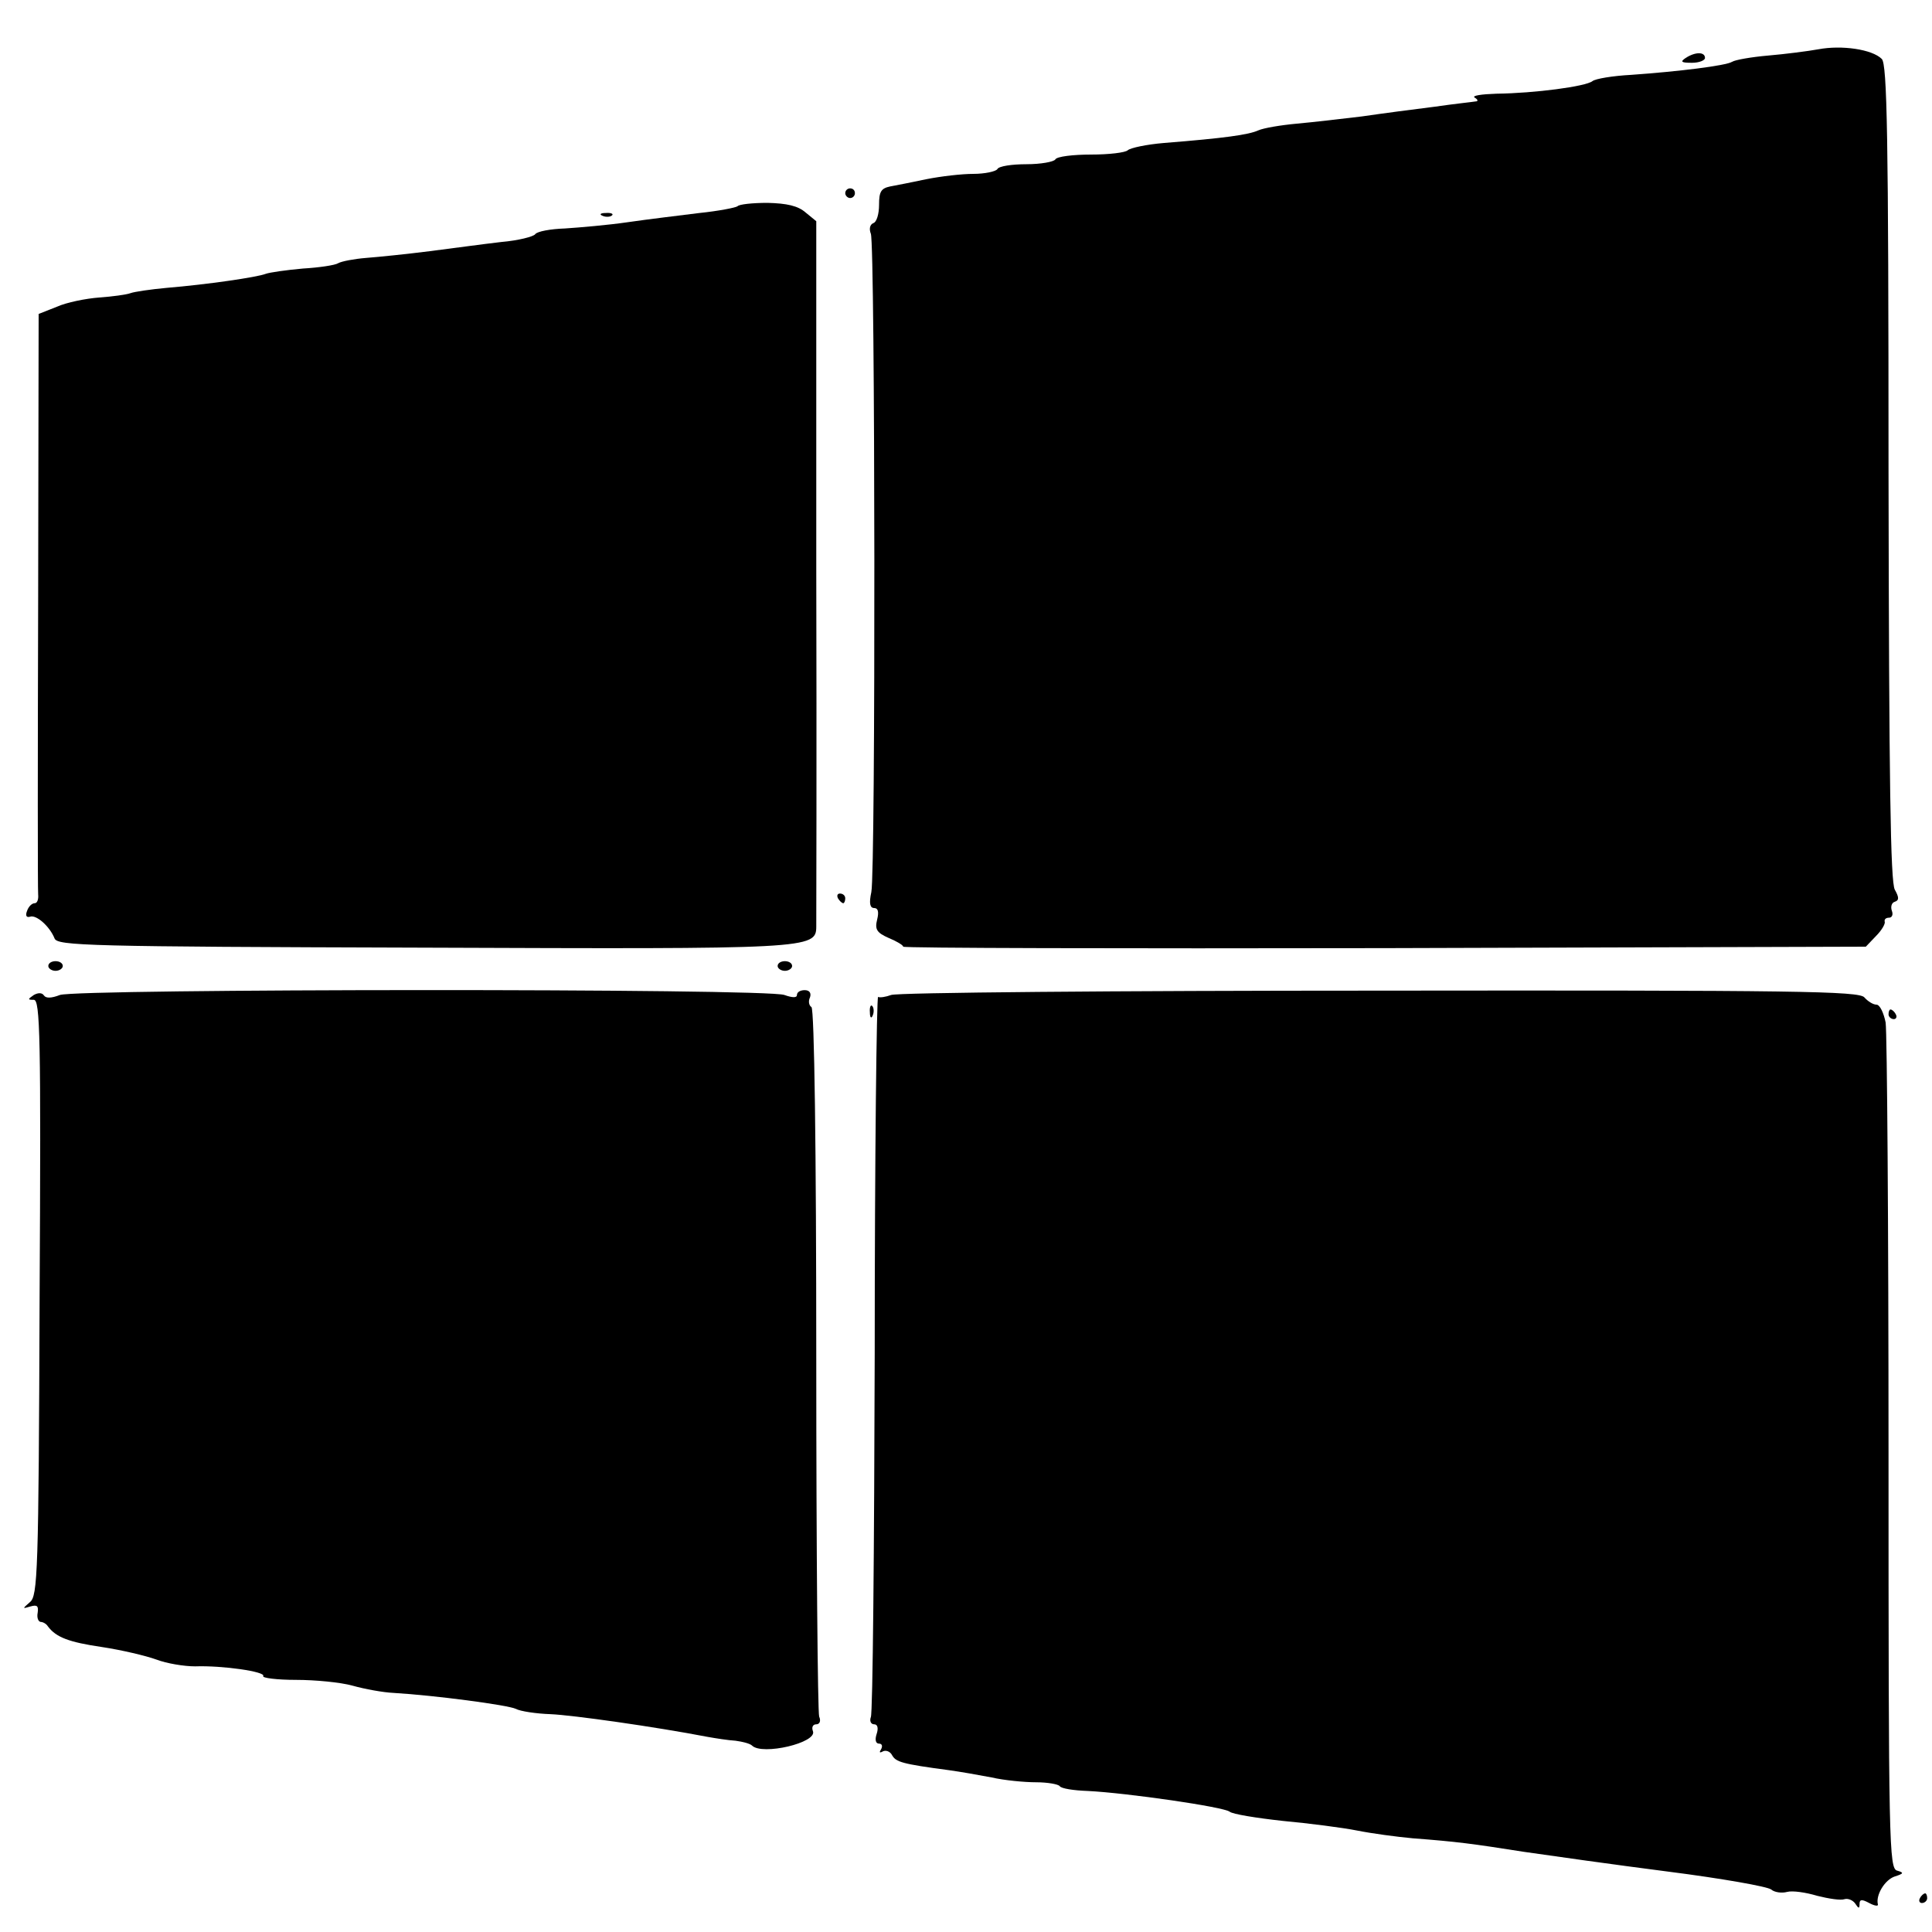
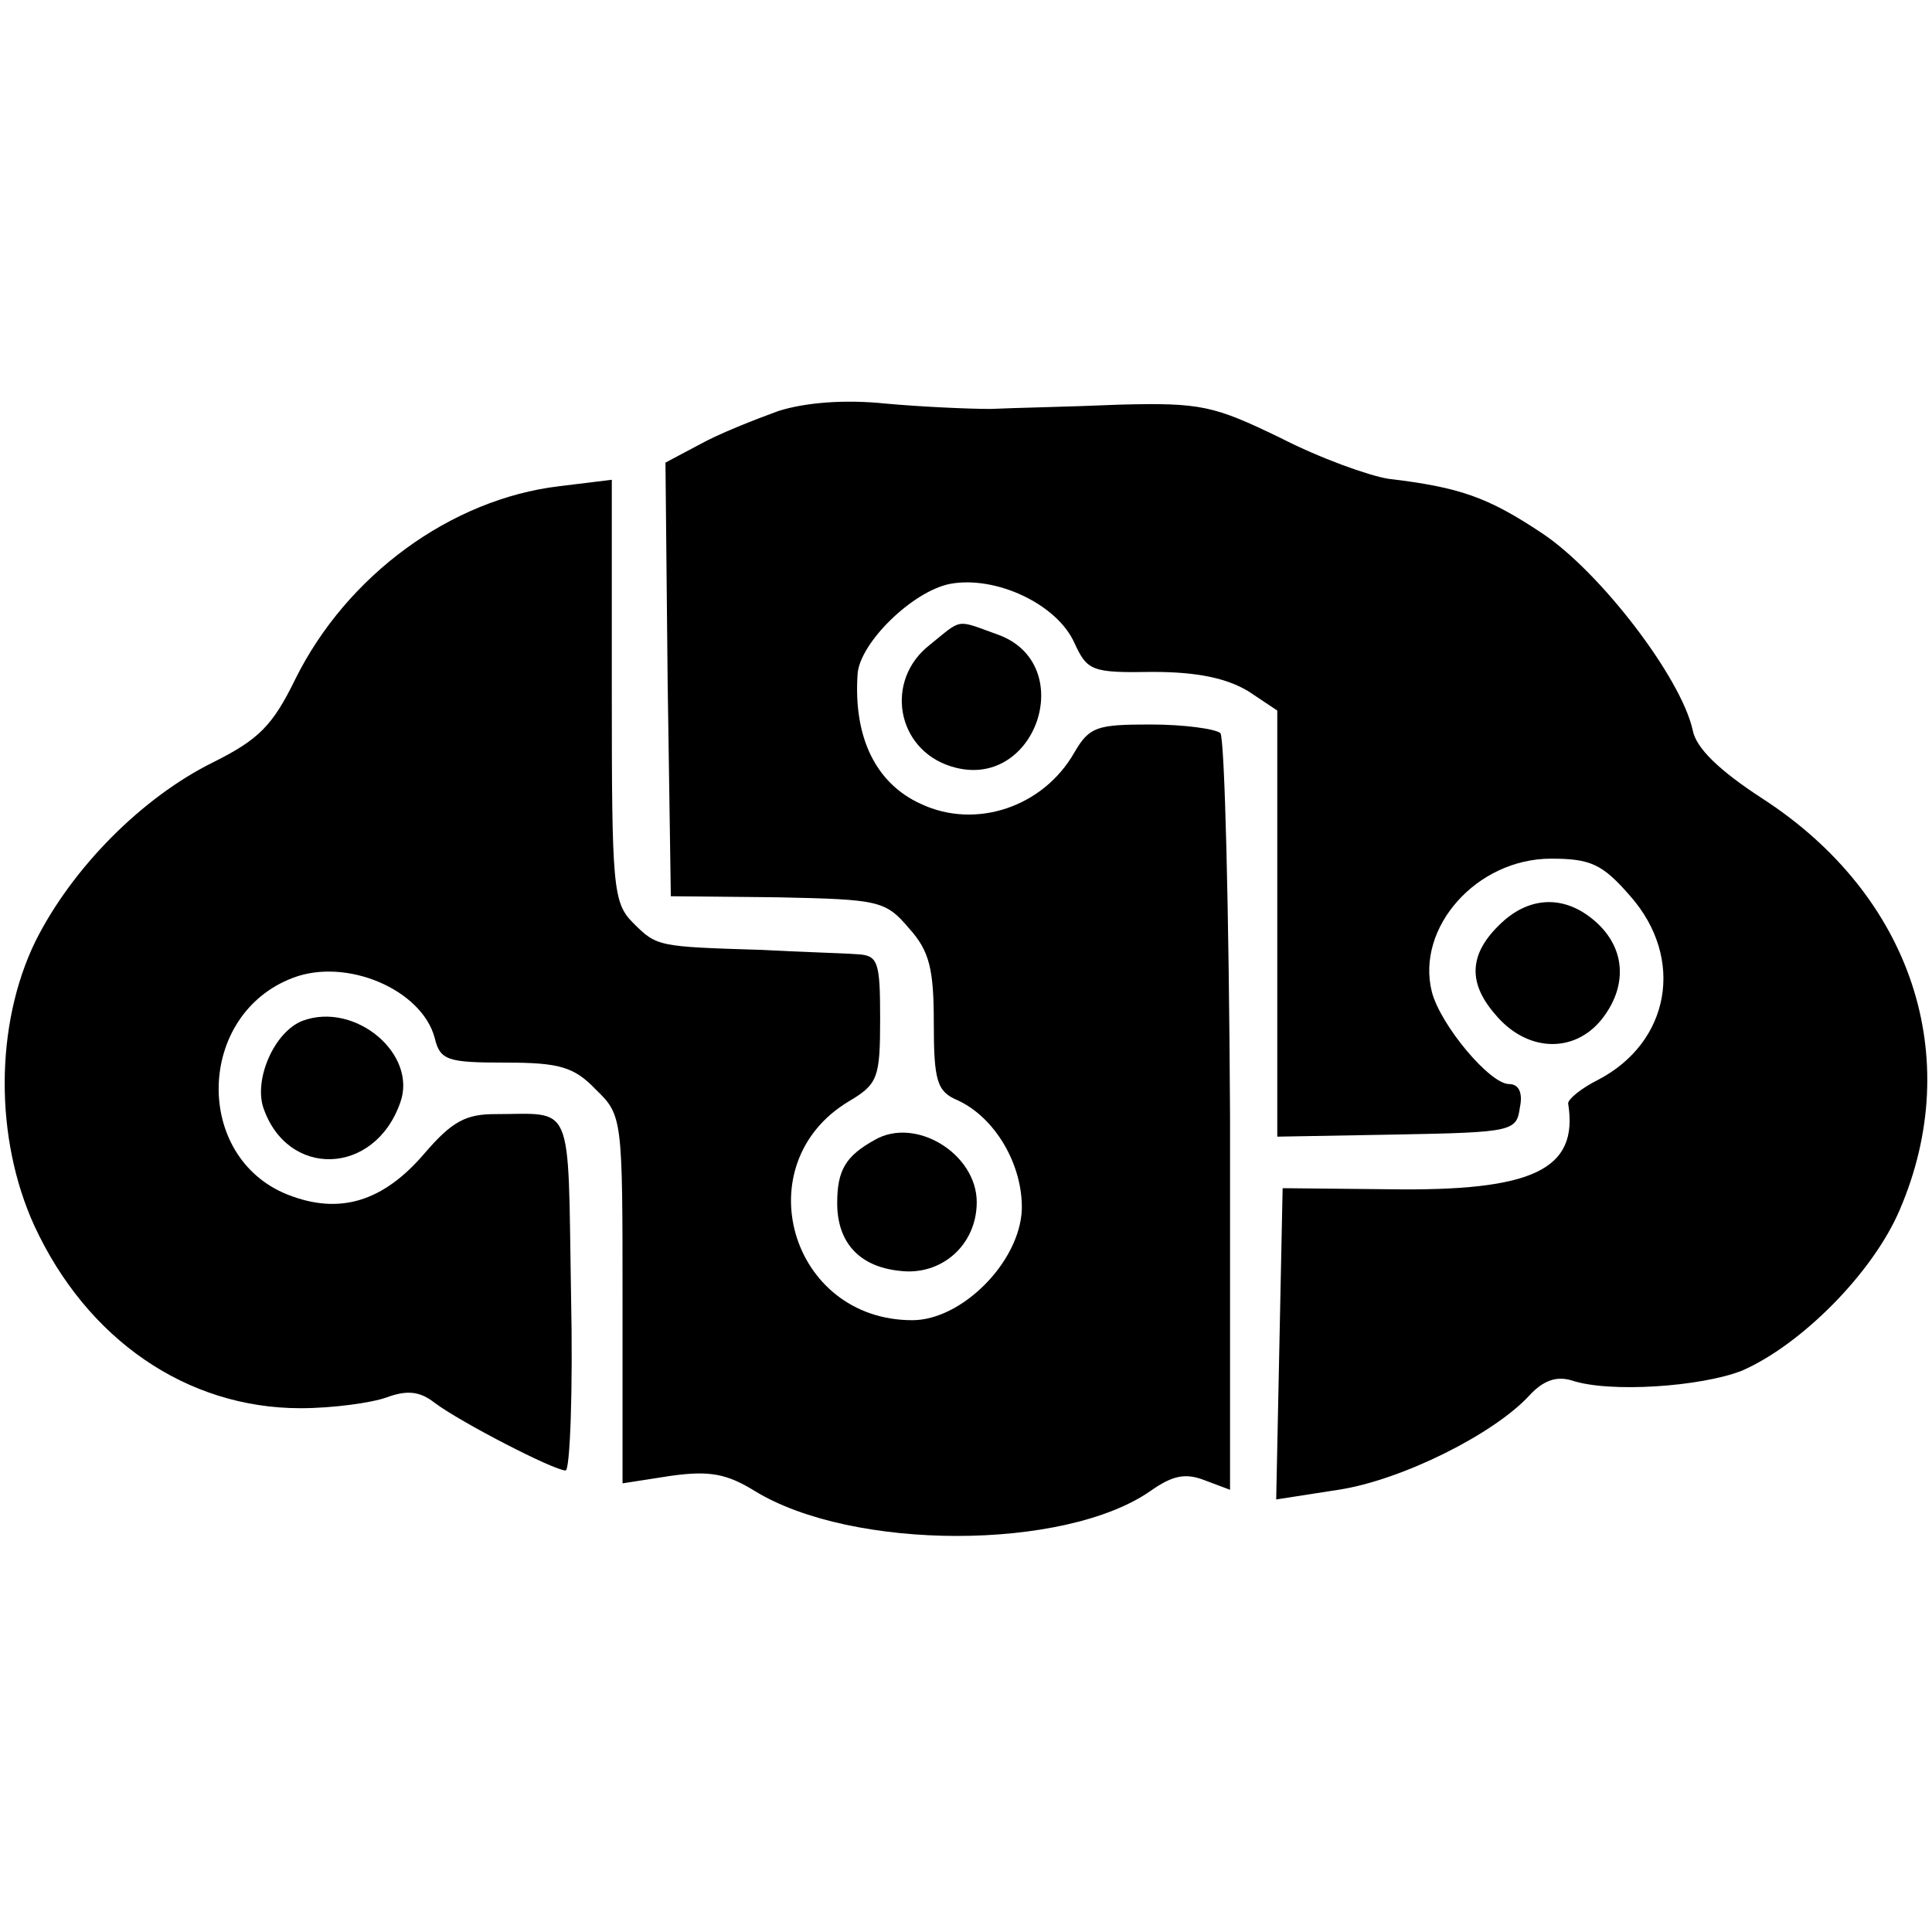
- <svg xmlns="http://www.w3.org/2000/svg" version="1.0" width="400pt" height="400pt" viewBox="0 0 400 400" preserveAspectRatio="xMidYMid meet">
-   <g transform="translate(0,400) scale(0.1,-0.1)" fill="#000000" stroke="none">
-     <path d="M3765 3898 c-22 -4 -69 -10 -104 -13 -35 -3 -69 -9 -75 -13 -13 -8 -110 -20 -209 -27 -38 -2 -74 -8 -80 -13 -14 -11 -119 -25 -199 -26 -31 -1 -51 -4 -45 -8 7 -4 8 -8 2 -8 -5 -1 -44 -5 -85 -11 -41 -5 -109 -14 -150 -20 -41 -5 -102 -12 -135 -15 -33 -3 -69 -9 -80 -14 -20 -9 -69 -16 -195 -26 -36 -3 -69 -10 -75 -15 -5 -5 -39 -9 -76 -9 -37 0 -71 -4 -74 -10 -3 -5 -30 -10 -60 -10 -30 0 -57 -4 -60 -10 -3 -5 -26 -10 -50 -10 -24 0 -67 -5 -97 -11 -29 -6 -63 -13 -75 -15 -19 -4 -23 -11 -23 -38 0 -19 -5 -36 -12 -38 -7 -3 -9 -12 -5 -22 9 -23 10 -1320 1 -1363 -5 -23 -3 -33 6 -33 8 0 10 -8 6 -24 -5 -20 -1 -27 24 -38 17 -7 30 -15 30 -18 0 -3 448 -4 997 -3 l996 3 21 22 c12 12 20 26 18 30 -1 5 3 8 9 8 6 0 9 6 6 14 -3 8 -1 17 6 19 9 3 9 9 0 25 -9 16 -12 220 -13 864 0 704 -3 845 -14 856 -20 20 -83 29 -131 20z" />
-     <path d="M3490 3880 c-12 -8 -9 -10 13 -10 15 0 27 5 27 10 0 13 -20 13 -40 0z" />
-     <path d="M1750 3600 c0 -5 5 -10 10 -10 6 0 10 5 10 10 0 6 -4 10 -10 10 -5 0 -10 -4 -10 -10z" />
-     <path d="M1527 3573 c-4 -3 -40 -10 -79 -14 -40 -5 -107 -13 -148 -19 -41 -6 -100 -11 -130 -13 -30 -1 -58 -6 -62 -12 -4 -5 -35 -13 -70 -16 -35 -4 -101 -13 -148 -19 -47 -6 -106 -12 -132 -14 -25 -2 -51 -7 -58 -11 -6 -4 -39 -9 -73 -11 -34 -3 -69 -8 -77 -11 -18 -7 -121 -22 -205 -29 -33 -3 -67 -8 -75 -11 -8 -3 -37 -7 -65 -9 -27 -2 -67 -10 -87 -19 l-38 -15 -1 -593 c-1 -325 -1 -600 0 -609 1 -10 -2 -18 -7 -18 -6 0 -13 -7 -16 -16 -4 -10 -1 -14 6 -12 13 5 41 -20 51 -45 6 -15 68 -17 759 -19 805 -3 818 -3 818 44 0 13 1 346 0 741 l0 719 -22 18 c-16 14 -39 19 -79 20 -31 0 -59 -3 -62 -7z" />
-     <path d="M1248 3553 c7 -3 16 -2 19 1 4 3 -2 6 -13 5 -11 0 -14 -3 -6 -6z" />
-     <path d="M1735 2140 c3 -5 8 -10 11 -10 2 0 4 5 4 10 0 6 -5 10 -11 10 -5 0 -7 -4 -4 -10z" />
-     <path d="M100 2000 c0 -5 7 -10 15 -10 8 0 15 5 15 10 0 6 -7 10 -15 10 -8 0 -15 -4 -15 -10z" />
-     <path d="M1610 2000 c0 -5 7 -10 15 -10 8 0 15 5 15 10 0 6 -7 10 -15 10 -8 0 -15 -4 -15 -10z" />
-     <path d="M70 1940 c-13 -9 -13 -10 0 -10 13 0 15 -74 12 -617 -2 -571 -4 -617 -20 -630 -16 -14 -16 -14 1 -9 14 4 17 1 15 -13 -2 -10 1 -18 6 -19 5 0 12 -4 15 -9 17 -23 44 -33 112 -43 40 -6 91 -18 113 -26 21 -8 57 -14 80 -14 57 2 146 -11 141 -20 -3 -4 28 -8 68 -8 39 0 92 -5 117 -12 25 -7 63 -14 85 -15 85 -5 236 -25 253 -33 9 -5 42 -10 72 -11 46 -2 216 -26 325 -47 17 -3 42 -7 58 -8 15 -2 30 -6 34 -10 21 -21 136 6 126 30 -3 8 0 14 7 14 7 0 10 7 6 16 -3 8 -6 341 -6 739 0 436 -4 726 -10 730 -5 3 -7 12 -3 20 3 9 -1 15 -11 15 -9 0 -16 -4 -16 -10 0 -6 -9 -6 -26 0 -36 14 -1464 13 -1500 0 -18 -7 -29 -7 -33 -1 -4 6 -12 6 -21 1z" />
-     <path d="M1845 1940 c-11 -4 -23 -6 -27 -4 -3 2 -7 -329 -7 -736 -1 -408 -4 -747 -8 -755 -3 -8 0 -15 7 -15 7 0 9 -8 5 -20 -4 -12 -2 -20 5 -20 6 0 8 -5 4 -12 -4 -6 -3 -8 4 -4 6 3 15 0 19 -8 8 -14 20 -18 118 -31 22 -3 62 -10 88 -15 26 -6 68 -10 92 -10 24 0 46 -4 49 -8 3 -5 29 -9 58 -10 81 -4 282 -33 294 -43 6 -5 55 -13 110 -19 54 -5 124 -14 154 -20 30 -6 82 -13 115 -16 92 -7 122 -11 230 -28 55 -8 190 -27 299 -41 110 -14 206 -31 213 -37 7 -6 22 -8 33 -5 11 3 39 -1 62 -8 24 -6 49 -10 57 -7 7 2 17 -2 22 -9 7 -11 9 -11 9 -1 0 10 5 10 20 2 11 -6 19 -7 18 -3 -5 19 14 51 35 58 19 6 19 8 5 12 -17 4 -18 54 -18 861 0 471 -3 874 -6 895 -4 20 -12 37 -19 37 -7 0 -18 7 -25 15 -11 13 -139 15 -1004 14 -545 0 -1000 -4 -1011 -9z" />
-     <path d="M1801 1904 c0 -11 3 -14 6 -6 3 7 2 16 -1 19 -3 4 -6 -2 -5 -13z" />
-     <path d="M3910 1900 c0 -5 5 -10 11 -10 5 0 7 5 4 10 -3 6 -8 10 -11 10 -2 0 -4 -4 -4 -10z" />
-     <path d="M3975 70 c-3 -5 -1 -10 4 -10 6 0 11 5 11 10 0 6 -2 10 -4 10 -3 0 -8 -4 -11 -10z" />
+ <svg xmlns="http://www.w3.org/2000/svg" version="1.0" width="180pt" height="180pt" viewBox="0 0 180 180" preserveAspectRatio="xMidYMid meet">
+   <g transform="translate(0,180) scale(0.1,-0.1)" fill="#000000" stroke="none">
+     <path d="M725 1417 c-22 -8 -55 -21 -73 -31 l-32 -17 2 -202 3 -202 100 -1 c94 -2 100 -3 122 -29 19 -21 23 -38 23 -88 0 -54 3 -64 22 -72 35 -16 61 -60 60 -102 -2 -49 -56 -103 -102 -103 -114 0 -156 146 -59 204 27 16 29 22 29 77 0 54 -2 59 -22 60 -13 1 -52 2 -88 4 -97 3 -98 3 -120 25 -19 19 -20 33 -20 216 l0 197 -49 -6 c-101 -12 -198 -83 -246 -180 -21 -43 -34 -56 -76 -77 -67 -33 -132 -99 -166 -167 -38 -78 -38 -184 -1 -265 49 -106 142 -170 248 -170 30 0 66 5 80 10 19 7 31 6 45 -5 24 -18 111 -63 122 -63 4 0 7 74 5 165 -3 182 3 167 -71 167 -27 0 -40 -7 -65 -36 -39 -46 -80 -58 -128 -39 -88 35 -85 168 5 202 50 19 120 -11 132 -56 5 -21 12 -23 66 -23 50 0 64 -4 84 -25 25 -24 25 -27 25 -196 l0 -171 45 7 c36 5 52 2 78 -14 91 -56 289 -56 369 0 20 14 32 17 50 10 l24 -9 0 348 c-1 192 -5 352 -9 357 -5 4 -34 8 -65 8 -50 0 -57 -2 -71 -26 -29 -51 -92 -72 -143 -48 -42 19 -63 62 -59 121 2 29 51 77 86 84 43 8 100 -19 116 -55 12 -26 16 -28 73 -27 42 0 69 -6 89 -18 l27 -18 0 -199 0 -198 112 2 c107 2 111 3 114 25 3 14 -1 22 -10 22 -18 0 -64 55 -72 86 -15 60 42 124 111 124 37 0 48 -5 74 -35 51 -58 37 -136 -30 -171 -16 -8 -28 -18 -28 -22 10 -62 -33 -82 -167 -80 l-99 1 -3 -145 -3 -145 58 9 c59 9 145 52 178 88 13 14 25 18 39 14 35 -12 121 -6 159 9 55 24 122 91 147 150 61 142 11 293 -128 383 -40 26 -62 47 -65 64 -11 49 -86 147 -140 183 -51 34 -77 43 -144 51 -18 3 -63 19 -100 38 -62 30 -74 33 -150 31 -46 -2 -100 -3 -120 -4 -21 0 -65 2 -98 5 -38 4 -75 1 -100 -7z" />
+     <path d="M866 1199 c-42 -33 -31 -97 20 -113 79 -25 120 96 43 123 -39 14 -32 15 -63 -10z" />
+     <path d="M1402 943 c-33 -29 -36 -57 -9 -88 29 -35 73 -37 99 -5 24 30 23 65 -4 90 -27 25 -59 26 -86 3z" />
+     <path d="M282 849 c-26 -10 -45 -53 -37 -80 22 -67 104 -65 128 4 16 45 -42 94 -91 76z" />
+     <path d="M815 738 c-27 -15 -35 -28 -35 -59 0 -36 20 -59 58 -63 39 -5 72 24 72 64 0 45 -57 80 -95 58z" />
  </g>
</svg>
